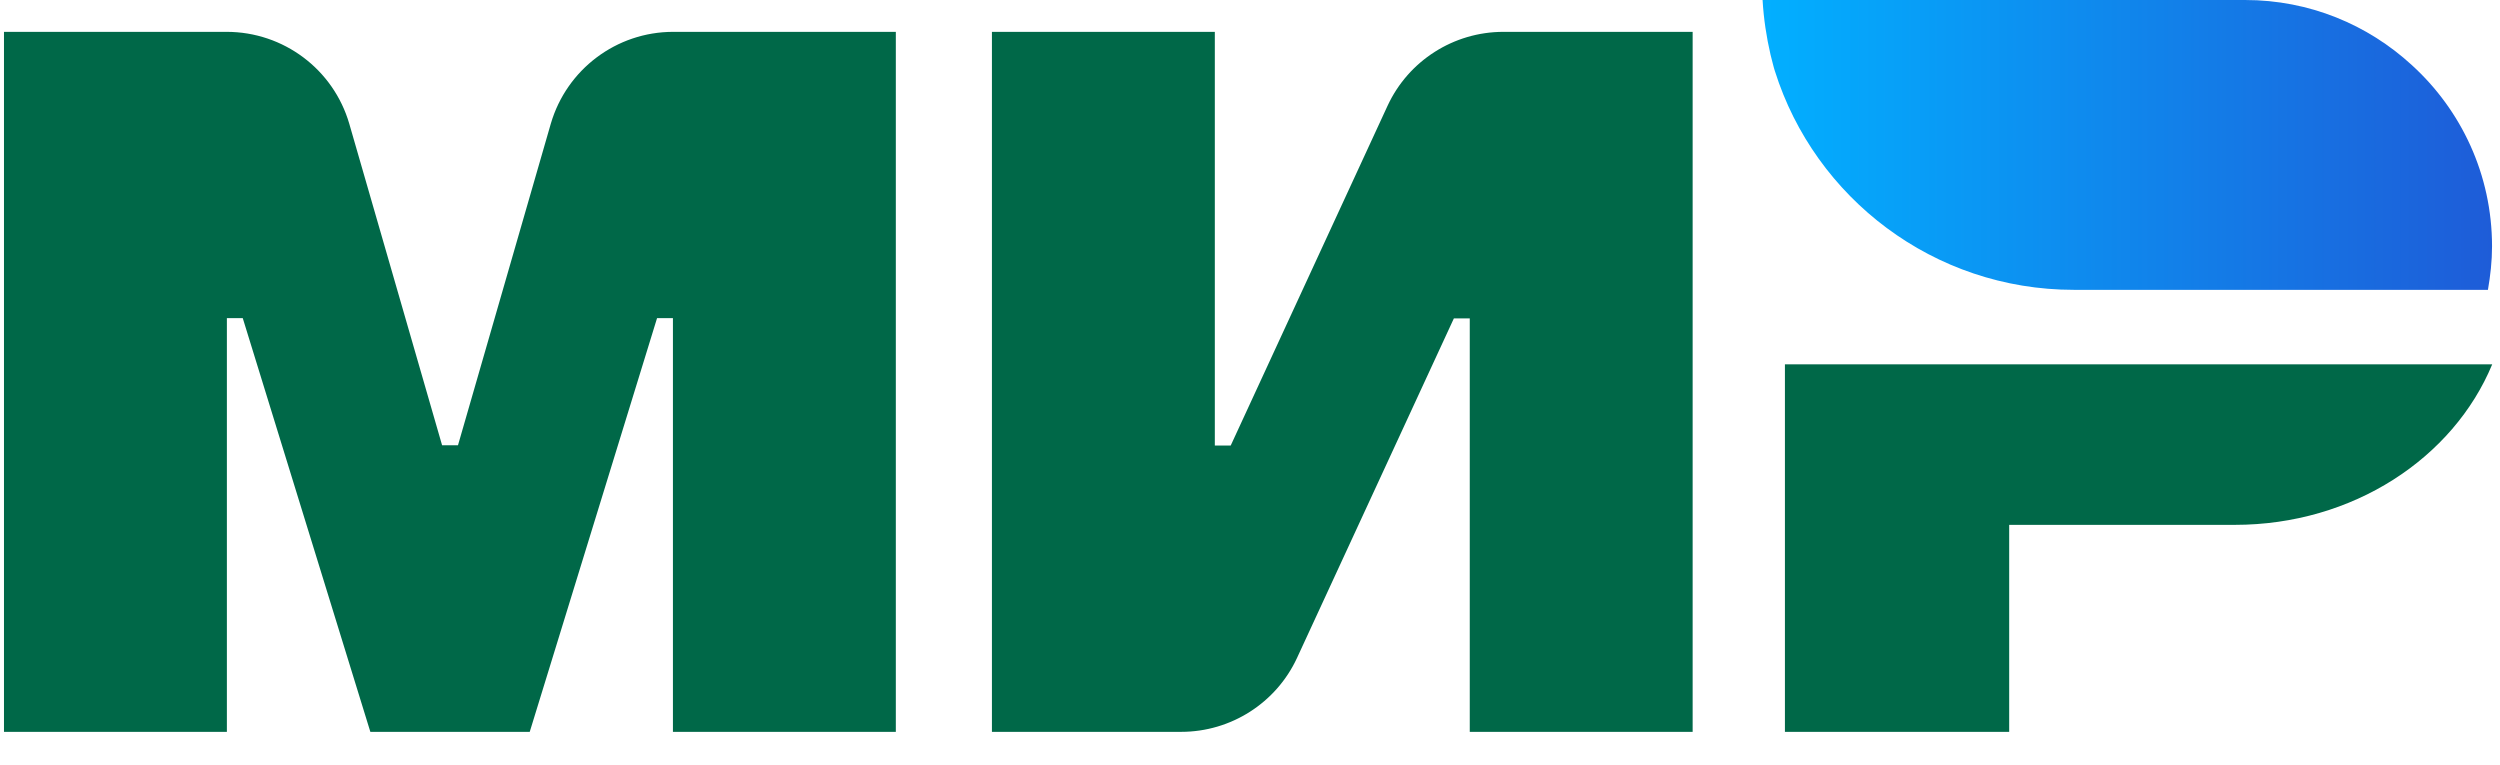
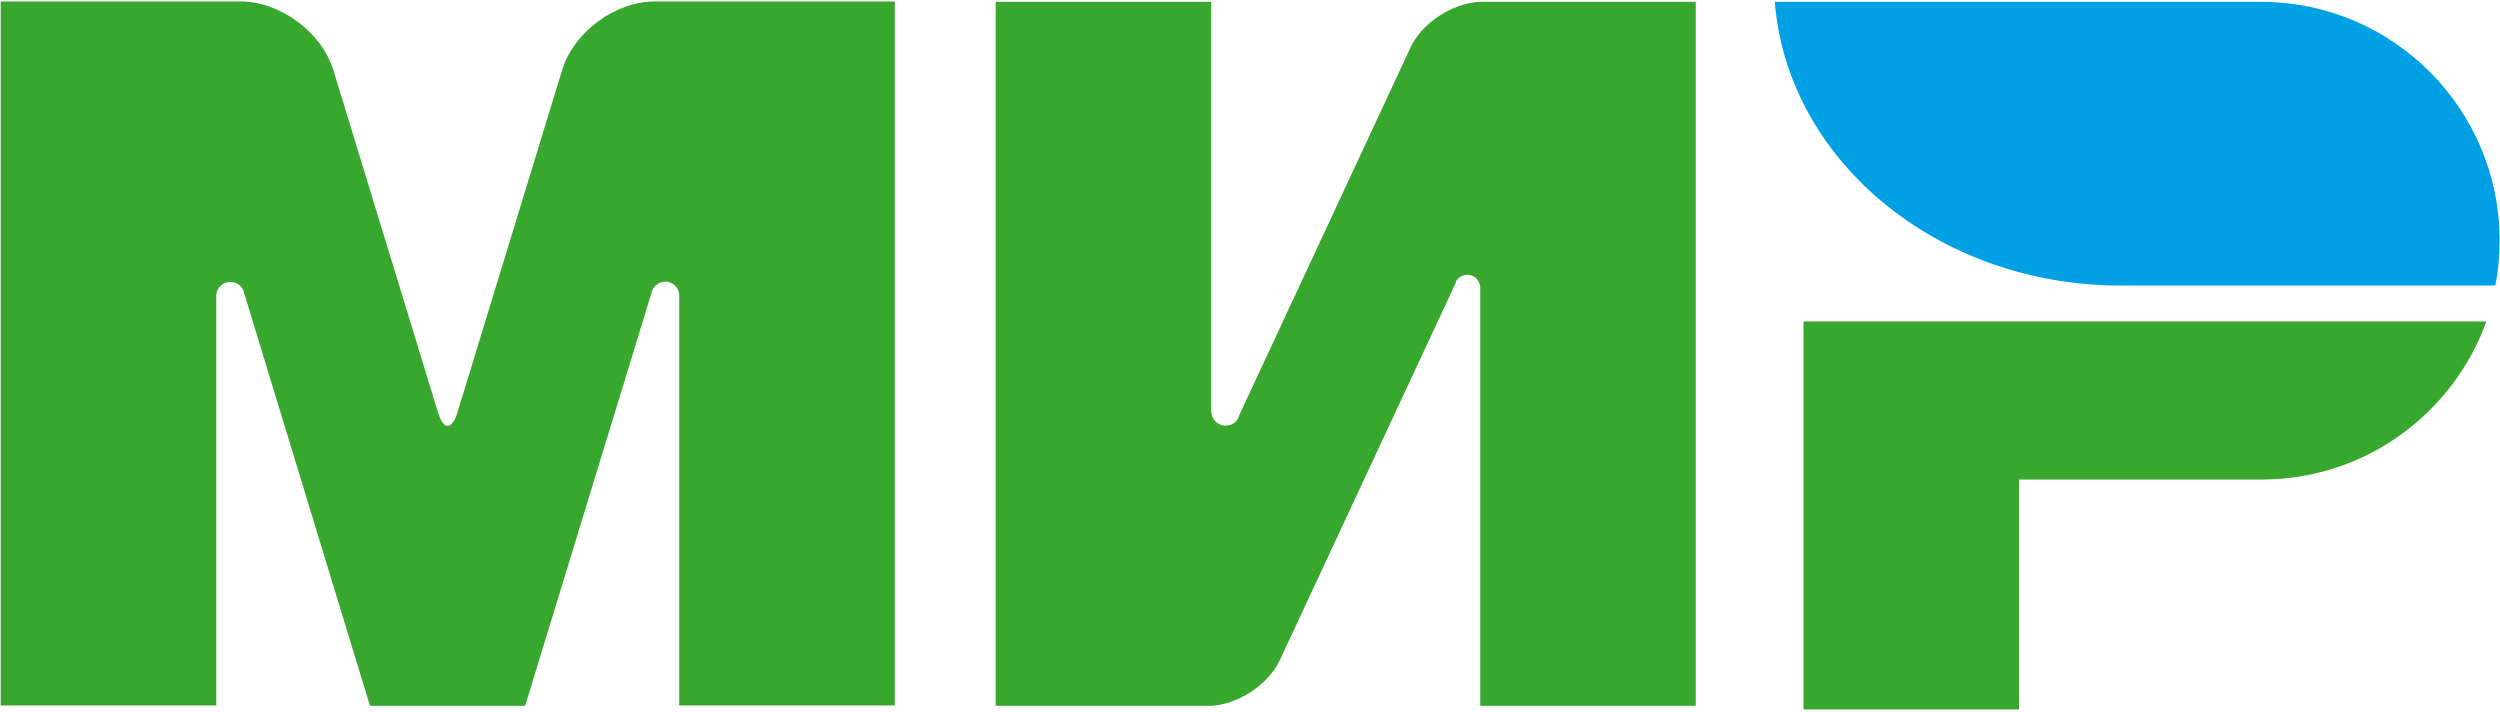
- <svg xmlns="http://www.w3.org/2000/svg" width="157" height="48" viewBox="0 0 157 48" fill="none">
-   <path d="M34.59 7.77L28.761 27.964H27.764L21.934 7.77C20.937 4.353 17.807 2 14.23 2H0.25V45.96H14.248V19.979H15.245L23.258 45.96H33.267L41.263 19.979H42.26V45.96H56.258V2H42.277C38.718 2 35.588 4.353 34.59 7.77ZM112.093 45.96H126.177V32.961H140.347C147.758 32.961 154.069 28.771 156.511 22.881H112.093V45.96ZM87.142 6.636L77.288 27.981H76.291V2H62.293V45.96H74.176C77.306 45.96 80.143 44.14 81.45 41.324L91.303 19.996H92.301V45.96H106.298V2H94.415C91.286 2 88.449 3.82 87.142 6.636Z" fill="#006848" />
-   <path d="M140.989 0C145.03 0 148.693 1.545 151.462 4.087C154.557 6.903 156.5 10.956 156.5 15.472C156.5 16.399 156.397 17.309 156.242 18.202H130.242C121.437 18.202 113.974 12.432 111.464 4.465C111.429 4.379 111.412 4.276 111.378 4.173C111.309 3.932 111.257 3.675 111.189 3.434C110.931 2.318 110.759 1.185 110.69 0H140.989Z" fill="url(#paint0_linear_5105_91864)" />
-   <defs>
-     <linearGradient id="paint0_linear_5105_91864" x1="156.5" y1="56.928" x2="110.97" y2="56.928" gradientUnits="userSpaceOnUse">
-       <stop stop-color="#1E5CD8" />
-       <stop offset="1" stop-color="#02AFFF" />
-     </linearGradient>
-   </defs>
+ <svg xmlns="http://www.w3.org/2000/svg" width="696" height="198" viewBox="0 0 696 198" fill="none">
+   <g>
+     <path d="M502.1 89.5V197.5H562.1V133.5H630.1C658.7 133.3 683 115 692.2 89.5H502.1Z" fill="#37A72E" />
+     <path d="M494.1 0.5C497.6 44.6 539.4 79.5 590.4 79.5H694.7C695.5 75.5 695.9 71.3 695.9 67C695.9 30.4 666.4 0.8 629.9 0.5H494.1Z" fill="#00A0E5" />
+     <path d="M405.299 78.4C405.999 77.2 407.099 76.5 408.499 76.5C410.499 76.5 411.999 78.1 412.099 80V196.5H472.099V0.5H412.099C404.499 0.8 395.899 6.3 392.699 13.2L344.999 115.6C344.899 116 344.699 116.4 344.499 116.8C343.799 117.8 342.599 118.5 341.199 118.5C338.999 118.5 337.199 116.7 337.199 114.5V0.5H277.199V196.5H337.199C344.699 196.1 353.099 190.6 356.299 183.8L405.299 78.7C405.199 78.6 405.299 78.5 405.299 78.4Z" fill="#37A72E" />
+     <path d="M181.299 81.8L146.199 196.5H102.999L67.999 81.7C67.699 79.9 66.099 78.5 64.099 78.5C61.899 78.5 60.199 80.3 60.199 82.4V196.4H0.199V0.4H51.699H66.999C77.999 0.4 89.599 9 92.799 19.5L121.999 115C123.499 119.8 125.799 119.7 127.299 115L156.499 19.5C159.699 8.9 171.299 0.4 182.299 0.4H197.599H249.099V196.4H189.099V82.4C189.099 82.4 189.099 82.4 189.099 82.3C189.099 80.1 187.299 78.4 185.199 78.4C183.199 78.5 181.599 79.9 181.299 81.8Z" fill="#37A72E" />
+   </g>
</svg>
